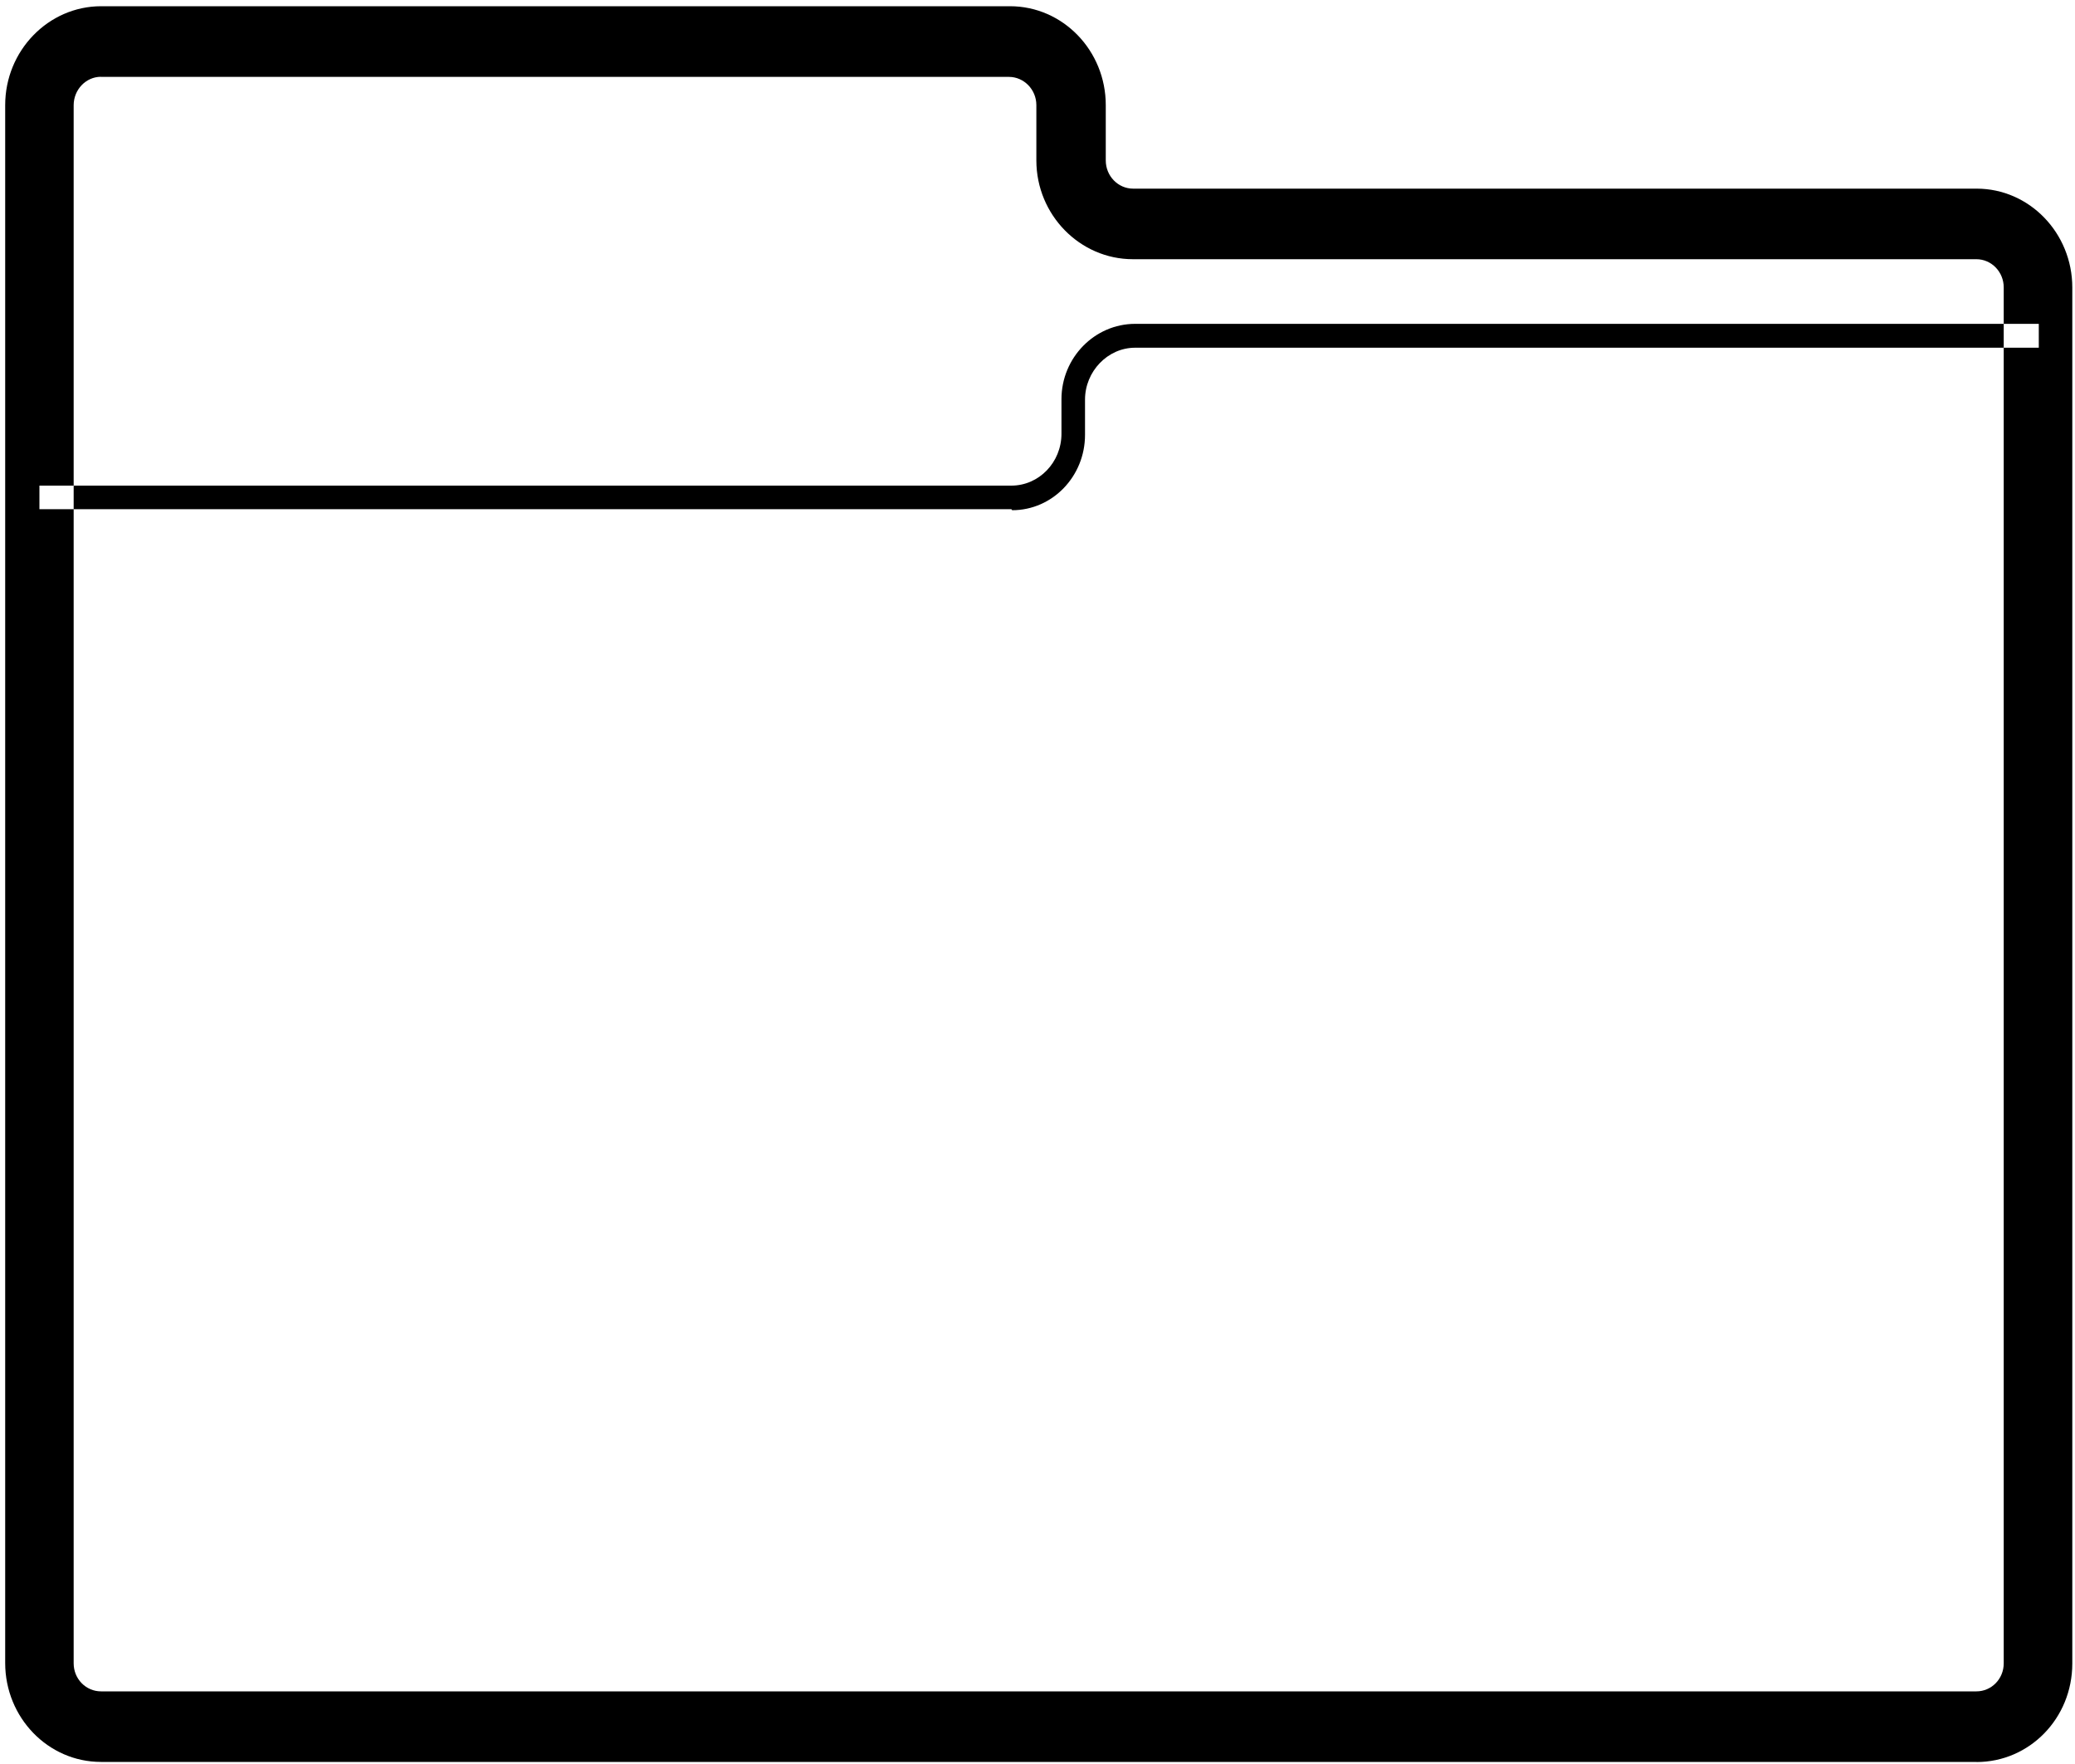
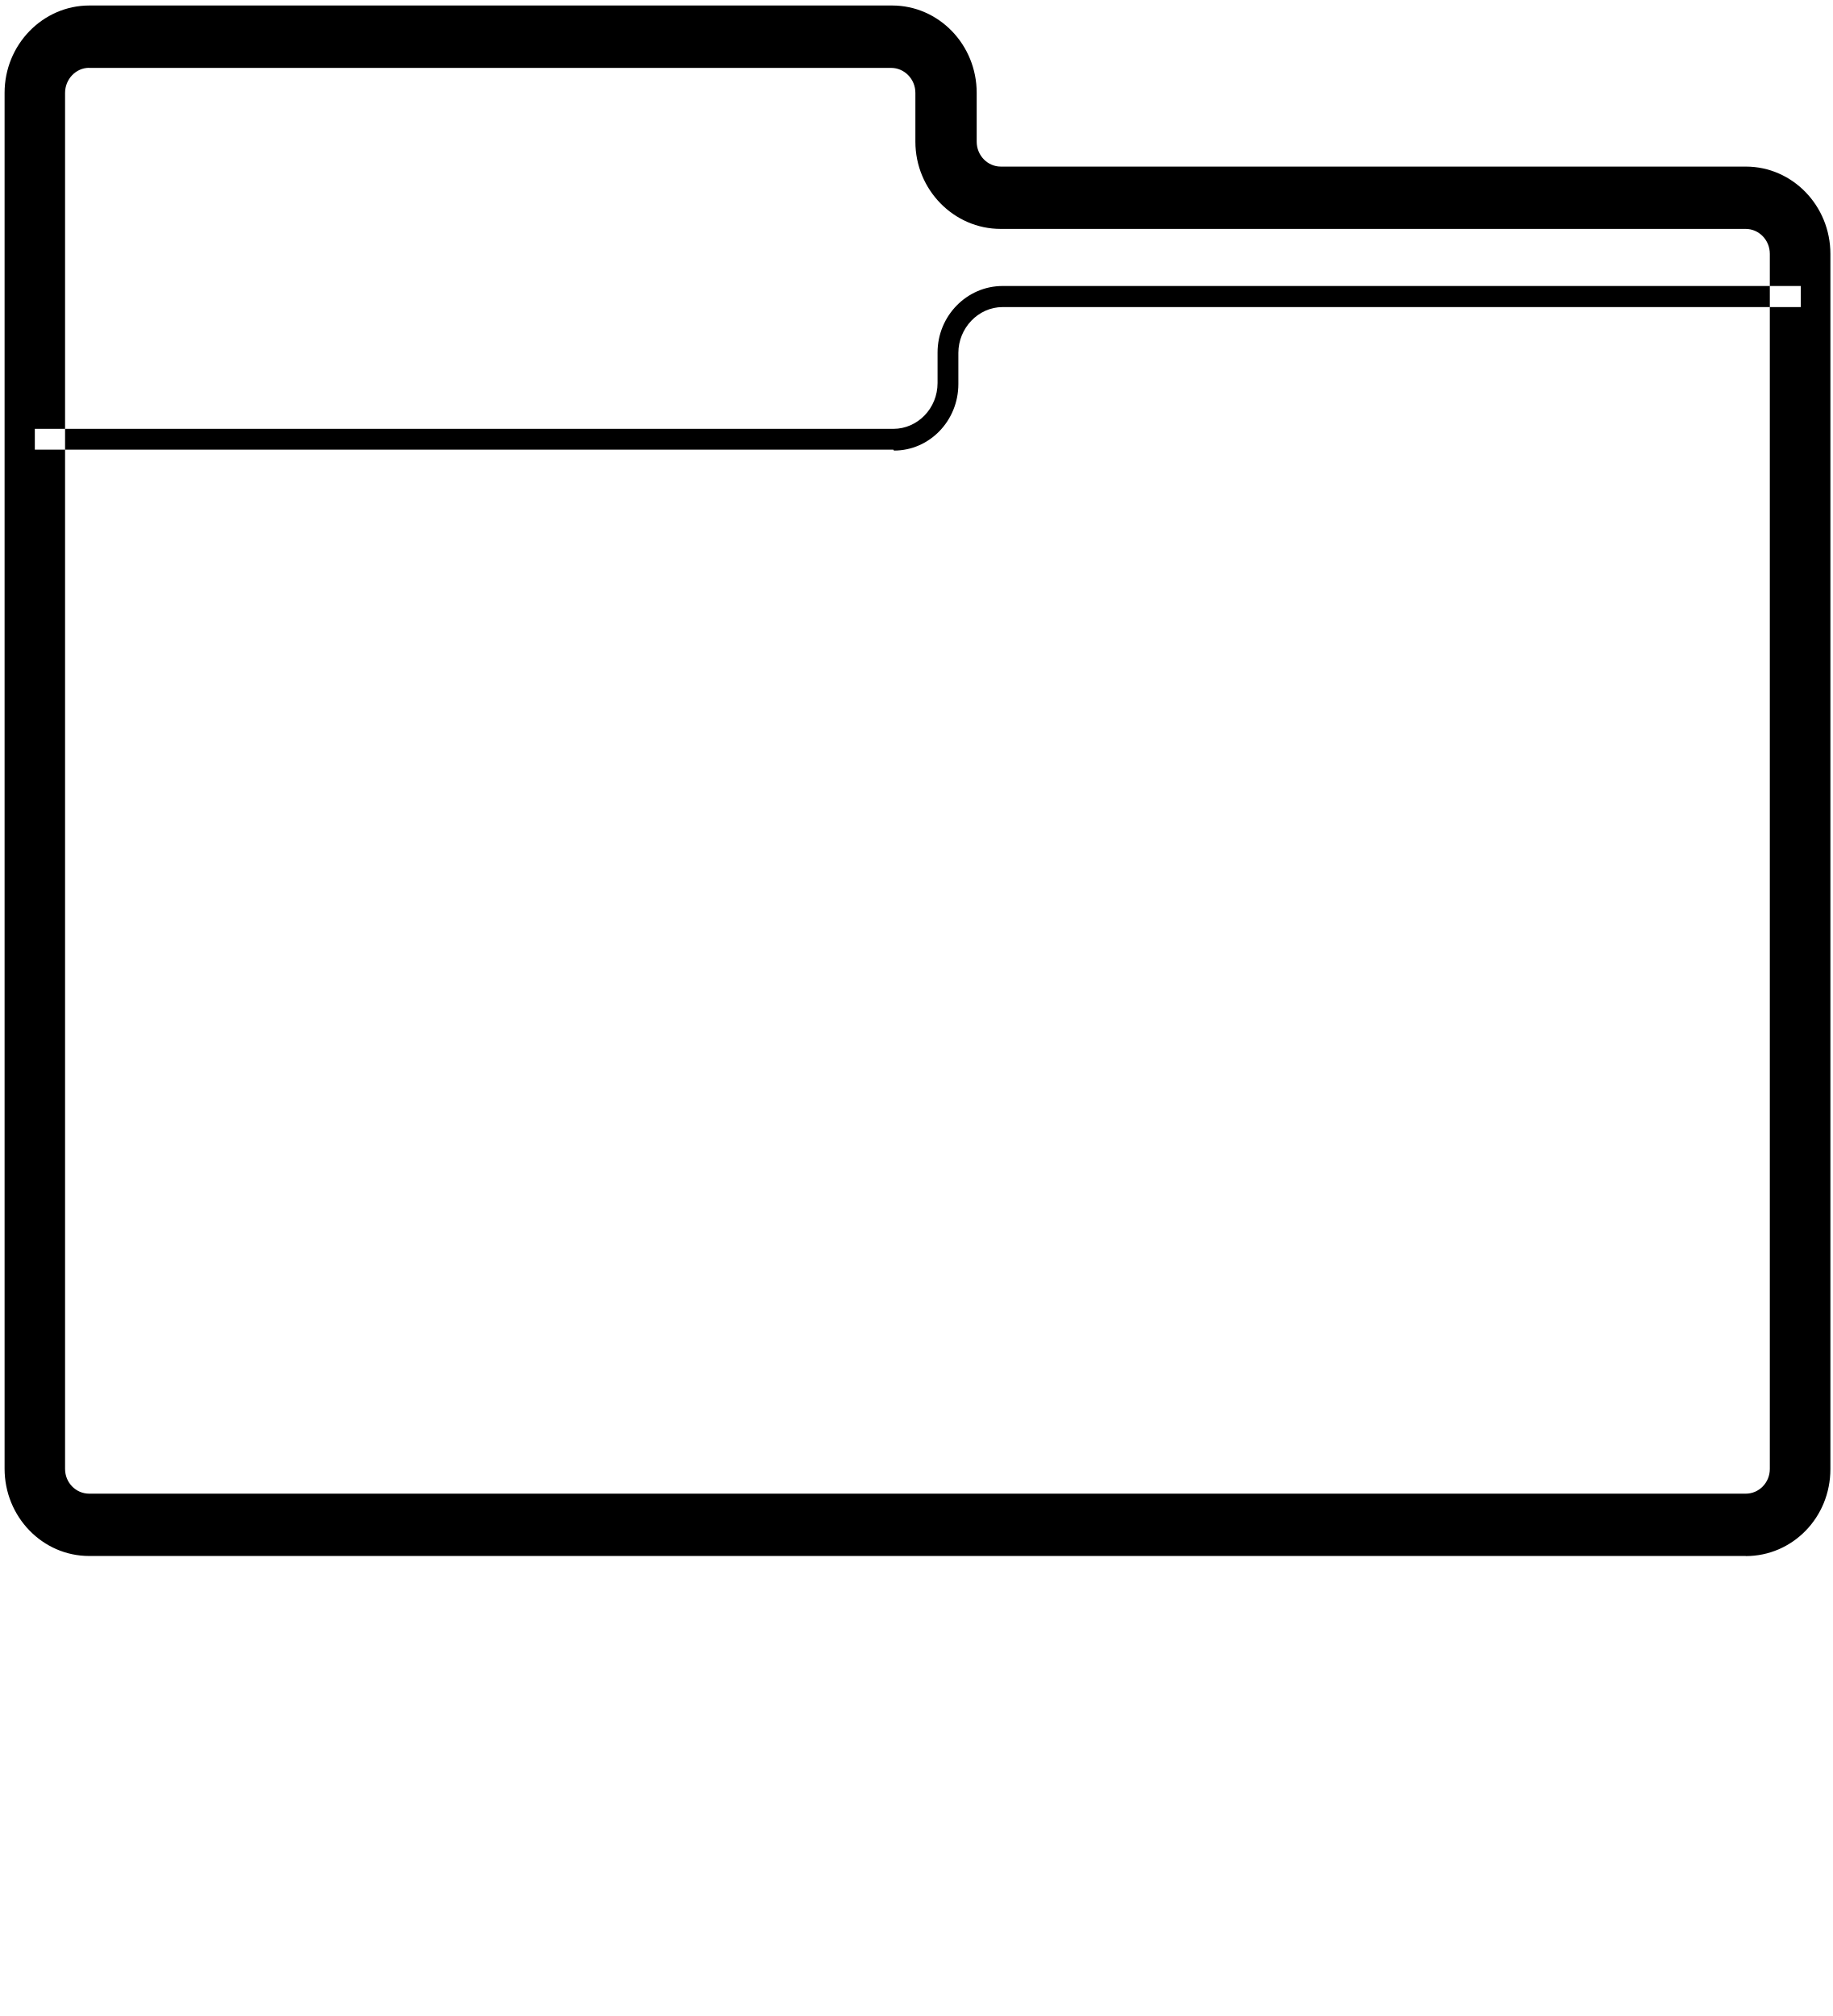
- <svg xmlns="http://www.w3.org/2000/svg" width="100%" height="100%" id="layer-7" viewBox="0 0 20 17">
+ <svg xmlns="http://www.w3.org/2000/svg" width="100%" height="100%" id="layer-7" viewBox="0 0 20 22">
  <path d="M19.05 16.98H.973c-.51 0-.923-.428-.923-.953V1.013C.05.488.466.06.975.06h8.76c.51 0 .923.428.923.953v.533c0 .15.118.272.264.272h8.13c.508 0 .922.427.922.953v13.26c0 .53-.414.95-.923.95zM.973.74C.828.74.71.864.71 1.014V16.03c0 .15.118.27.264.27H19.05c.145 0 .263-.12.263-.27V2.77c0-.15-.118-.272-.264-.272h-8.13c-.51 0-.93-.427-.93-.952v-.533c0-.15-.12-.272-.264-.272H.972zm8.775 4.167H.38V4.68h9.368c.266 0 .483-.224.483-.5v-.333c0-.4.32-.726.71-.726h8.71v.23h-8.71c-.266 0-.483.23-.483.5v.34c0 .4-.314.726-.702.726z" stroke="none" fill-rule="evenodd" />
</svg>
